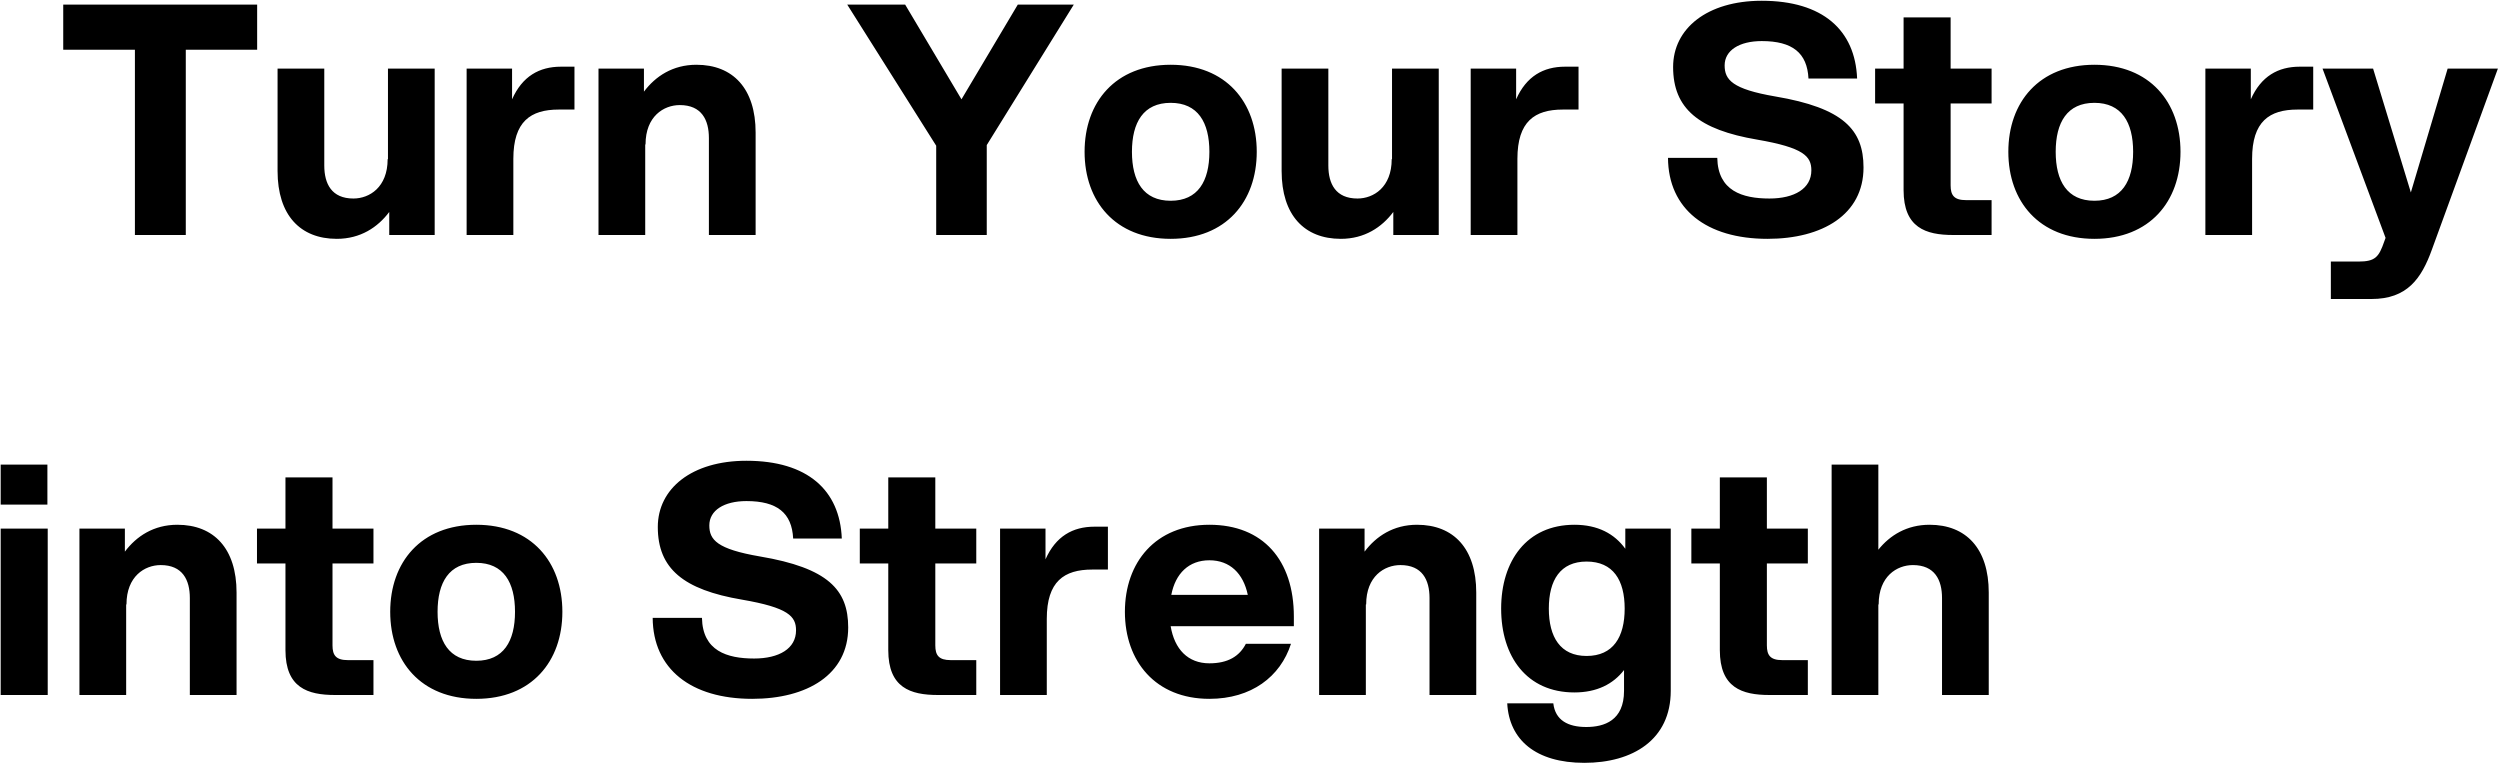
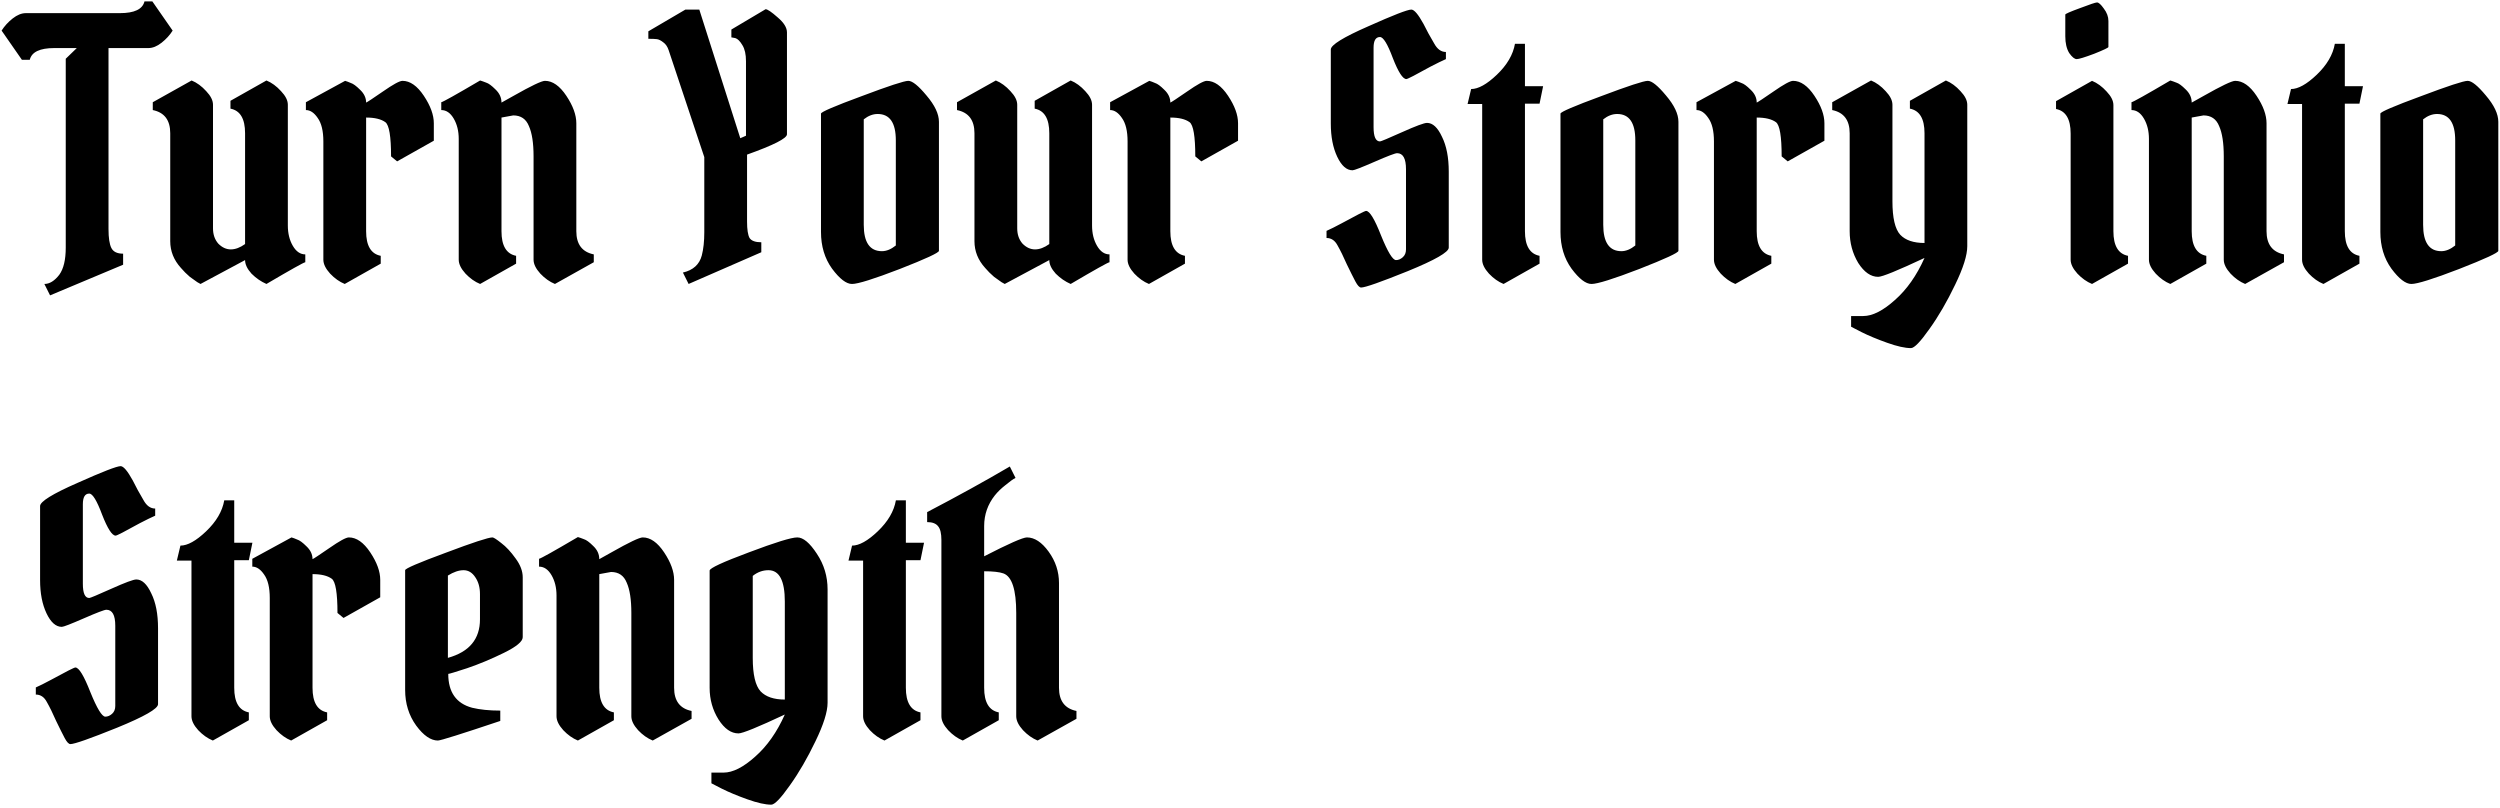
- <svg xmlns="http://www.w3.org/2000/svg" width="500" height="153" viewBox="0 0 500 153" fill="none">
-   <path d="M26.982 47V9.944H12.646V0.92H51.43V9.944H37.158V47H26.982ZM64.856 33.112C64.856 36.76 66.329 39.704 70.68 39.704C73.88 39.704 77.528 37.464 77.528 31.832H77.593V13.72H86.936V47H77.849V42.392C75.544 45.464 72.088 47.768 67.353 47.768C60.056 47.768 55.513 43.032 55.513 34.2V13.72H64.856V33.112ZM93.325 47V13.72H102.413V19.864C104.461 15.256 107.853 13.336 112.205 13.336H114.893V21.912H111.757C106.125 21.912 102.669 24.28 102.669 31.768V47H93.325ZM141.78 27.608C141.78 23.96 140.308 21.016 135.956 21.016C132.756 21.016 129.108 23.256 129.108 28.888H129.044V47H119.7V13.72H128.788V18.328C131.092 15.256 134.548 12.952 139.284 12.952C146.58 12.952 151.124 17.688 151.124 26.52V47H141.78V27.608ZM187.239 47V29.144L169.447 0.92H181.031L192.295 19.864L203.559 0.92H214.759L197.351 29.016V47H187.239ZM234.133 47.768C223.061 47.768 216.917 40.28 216.917 30.36C216.917 20.44 223.061 12.952 234.133 12.952C245.205 12.952 251.349 20.44 251.349 30.36C251.349 40.28 245.205 47.768 234.133 47.768ZM226.389 30.36C226.389 36.248 228.693 40.152 234.133 40.152C239.573 40.152 241.877 36.248 241.877 30.36C241.877 24.472 239.573 20.568 234.133 20.568C228.693 20.568 226.389 24.472 226.389 30.36ZM265.669 33.112C265.669 36.76 267.141 39.704 271.493 39.704C274.693 39.704 278.341 37.464 278.341 31.832H278.405V13.72H287.749V47H278.661V42.392C276.357 45.464 272.901 47.768 268.165 47.768C260.869 47.768 256.325 43.032 256.325 34.2V13.72H265.669V33.112ZM294.138 47V13.72H303.226V19.864C305.274 15.256 308.666 13.336 313.018 13.336H315.706V21.912H312.57C306.938 21.912 303.482 24.28 303.482 31.768V47H294.138ZM353.503 47.768C341.279 47.768 333.663 41.816 333.599 31.576H343.455C343.583 38.168 348.447 39.704 353.887 39.704C358.879 39.704 362.271 37.72 362.271 34.072C362.271 31.256 360.735 29.528 351.455 27.928C339.743 25.944 334.623 21.72 334.623 13.4C334.623 5.72 341.407 0.152 352.351 0.152C364.575 0.152 371.039 6.04 371.423 15.704H361.695C361.439 10.584 358.495 8.216 352.351 8.216C347.871 8.216 344.927 10.072 344.927 13.08C344.927 15.96 346.463 17.816 355.039 19.288C368.671 21.592 372.703 25.944 372.703 33.496C372.703 42.904 364.511 47.768 353.503 47.768ZM380.717 3.48H390.125V13.72H398.317V20.696H390.125V37.08C390.125 39.064 390.829 40.024 393.197 40.024H398.317V47H390.637C385.133 47 380.717 45.528 380.717 38.04V20.696H375.021V13.72H380.717V3.48ZM418.883 47.768C407.811 47.768 401.667 40.28 401.667 30.36C401.667 20.44 407.811 12.952 418.883 12.952C429.955 12.952 436.099 20.44 436.099 30.36C436.099 40.28 429.955 47.768 418.883 47.768ZM411.139 30.36C411.139 36.248 413.443 40.152 418.883 40.152C424.323 40.152 426.627 36.248 426.627 30.36C426.627 24.472 424.323 20.568 418.883 20.568C413.443 20.568 411.139 24.472 411.139 30.36ZM441.075 47V13.72H450.163V19.864C452.211 15.256 455.603 13.336 459.955 13.336H462.643V21.912H459.507C453.875 21.912 450.419 24.28 450.419 31.768V47H441.075ZM466.17 59.8V52.312H471.674C475.066 52.312 475.77 51.416 476.858 48.28L477.114 47.576L464.506 13.72H474.618L482.17 38.488L489.53 13.72H499.578L486.394 49.88C484.282 55.768 481.402 59.8 474.298 59.8H466.17ZM0.136 139V105.72H9.544V139H0.136ZM0.136 100.92V92.92H9.48V100.92H0.136ZM37.968 119.608C37.968 115.96 36.495 113.016 32.144 113.016C28.944 113.016 25.296 115.256 25.296 120.888H25.232V139H15.887V105.72H24.976V110.328C27.279 107.256 30.735 104.952 35.471 104.952C42.767 104.952 47.312 109.688 47.312 118.52V139H37.968V119.608ZM57.092 95.48H66.5V105.72H74.692V112.696H66.5V129.08C66.5 131.064 67.204 132.024 69.572 132.024H74.692V139H67.012C61.508 139 57.092 137.528 57.092 130.04V112.696H51.396V105.72H57.092V95.48ZM95.258 139.768C84.186 139.768 78.042 132.28 78.042 122.36C78.042 112.44 84.186 104.952 95.258 104.952C106.33 104.952 112.474 112.44 112.474 122.36C112.474 132.28 106.33 139.768 95.258 139.768ZM87.514 122.36C87.514 128.248 89.818 132.152 95.258 132.152C100.698 132.152 103.002 128.248 103.002 122.36C103.002 116.472 100.698 112.568 95.258 112.568C89.818 112.568 87.514 116.472 87.514 122.36ZM150.44 139.768C138.216 139.768 130.6 133.816 130.536 123.576H140.392C140.52 130.168 145.384 131.704 150.824 131.704C155.816 131.704 159.208 129.72 159.208 126.072C159.208 123.256 157.672 121.528 148.392 119.928C136.68 117.944 131.56 113.72 131.56 105.4C131.56 97.72 138.344 92.152 149.288 92.152C161.512 92.152 167.976 98.04 168.36 107.704H158.632C158.376 102.584 155.432 100.216 149.288 100.216C144.808 100.216 141.864 102.072 141.864 105.08C141.864 107.96 143.4 109.816 151.976 111.288C165.608 113.592 169.64 117.944 169.64 125.496C169.64 134.904 161.448 139.768 150.44 139.768ZM177.655 95.48H187.062V105.72H195.255V112.696H187.062V129.08C187.062 131.064 187.767 132.024 190.135 132.024H195.255V139H187.575C182.071 139 177.655 137.528 177.655 130.04V112.696H171.959V105.72H177.655V95.48ZM200.013 139V105.72H209.101V111.864C211.149 107.256 214.541 105.336 218.893 105.336H221.581V113.912H218.445C212.812 113.912 209.357 116.28 209.357 123.768V139H200.013ZM241.876 139.768C231.124 139.768 224.98 132.28 224.98 122.36C224.98 112.44 231.124 104.952 241.876 104.952C252.628 104.952 258.772 112.056 258.772 123.32V125.24H234.132C234.9 129.848 237.588 132.664 241.876 132.664C245.588 132.664 247.892 131.256 249.172 128.76H258.196C256.083 135.352 250.26 139.768 241.876 139.768ZM234.26 118.968H249.556C248.66 114.68 245.972 112.056 241.876 112.056C237.78 112.056 235.092 114.68 234.26 118.968ZM285.905 119.608C285.905 115.96 284.433 113.016 280.081 113.016C276.881 113.016 273.233 115.256 273.233 120.888H273.169V139H263.825V105.72H272.913V110.328C275.217 107.256 278.673 104.952 283.409 104.952C290.705 104.952 295.249 109.688 295.249 118.52V139H285.905V119.608ZM316.87 152.568C307.142 152.568 301.83 147.96 301.446 140.664H310.662C311.046 144.056 313.606 145.4 317.253 145.4C320.838 145.4 324.806 144.12 324.806 138.168V134.008C322.63 136.824 319.366 138.488 314.885 138.488C305.35 138.488 300.23 131.32 300.23 121.72C300.23 112.184 305.35 104.952 314.885 104.952C319.558 104.952 322.886 106.744 325.062 109.752V105.72H334.15V138.168C334.15 147.96 326.534 152.568 316.87 152.568ZM309.766 121.72C309.766 127.416 312.07 131.192 317.318 131.192C322.63 131.192 324.934 127.416 324.934 121.72C324.934 116.024 322.63 112.312 317.318 112.312C312.07 112.312 309.766 116.024 309.766 121.72ZM343.967 95.48H353.375V105.72H361.567V112.696H353.375V129.08C353.375 131.064 354.079 132.024 356.447 132.024H361.567V139H353.887C348.383 139 343.967 137.528 343.967 130.04V112.696H338.271V105.72H343.967V95.48ZM366.325 139V92.92H375.669V109.944C377.973 107.064 381.365 104.952 385.909 104.952C393.205 104.952 397.749 109.688 397.749 118.52V139H388.405V119.608C388.405 115.96 386.933 113.016 382.581 113.016C379.381 113.016 375.733 115.256 375.733 120.888H375.669V139H366.325Z" fill="black" />
+ <svg xmlns="http://www.w3.org/2000/svg" width="449" height="145" viewBox="0 0 449 145" fill="none">
+   <path d="M11.808 44.472V10.552L13.792 8.632H9.76C7.157 8.632 5.685 9.336 5.344 10.744H3.936L0.288 5.496C0.8 4.685 1.461 3.96 2.272 3.32C3.083 2.68 3.872 2.36 4.64 2.36H21.536C24.139 2.36 25.611 1.656 25.952 0.248H27.36L31.008 5.496C30.496 6.307 29.835 7.032 29.024 7.672C28.213 8.312 27.424 8.632 26.656 8.632H19.488V41.144C19.488 42.723 19.659 43.853 20 44.536C20.341 45.219 21.045 45.56 22.112 45.56V47.544L8.992 53.048L7.968 51C8.907 51 9.803 50.445 10.656 49.336C11.424 48.269 11.808 46.648 11.808 44.472ZM38.255 41.016C38.255 42.125 38.575 43.043 39.215 43.768C39.898 44.451 40.644 44.792 41.455 44.792C42.266 44.792 43.119 44.472 44.015 43.832V23.928C44.015 21.325 43.14 19.853 41.391 19.512V18.104L47.855 14.456C48.794 14.84 49.668 15.48 50.479 16.376C51.29 17.229 51.695 18.04 51.695 18.808V40.504C51.695 41.912 51.994 43.128 52.591 44.152C53.188 45.176 53.935 45.688 54.831 45.688V47.096C54.532 47.139 52.207 48.44 47.855 51C46.874 50.573 45.978 49.955 45.167 49.144C44.399 48.291 44.015 47.48 44.015 46.712L36.015 51C35.887 50.915 35.695 50.808 35.439 50.68C35.183 50.509 34.735 50.189 34.095 49.72C33.498 49.208 32.964 48.675 32.495 48.12C31.215 46.712 30.575 45.112 30.575 43.32V23.928C30.575 21.581 29.53 20.195 27.439 19.768V18.36L34.415 14.456C35.354 14.84 36.228 15.48 37.039 16.376C37.85 17.229 38.255 18.04 38.255 18.808V41.016ZM54.939 18.36L61.979 14.52C62.278 14.605 62.619 14.733 63.003 14.904C63.43 15.032 63.984 15.437 64.667 16.12C65.392 16.803 65.755 17.571 65.755 18.424C65.968 18.339 66.971 17.677 68.763 16.44C70.598 15.16 71.771 14.52 72.283 14.52C73.648 14.52 74.928 15.416 76.123 17.208C77.318 19 77.915 20.643 77.915 22.136V25.272L71.323 28.984L70.235 28.088C70.235 24.504 69.894 22.456 69.211 21.944C68.443 21.389 67.291 21.112 65.755 21.112V41.528C65.755 44.131 66.63 45.603 68.379 45.944V47.352L61.915 51C60.976 50.616 60.102 49.997 59.291 49.144C58.48 48.248 58.075 47.416 58.075 46.648V25.4C58.075 23.523 57.734 22.115 57.051 21.176C56.411 20.237 55.707 19.768 54.939 19.768V18.36ZM82.388 46.648V24.952C82.388 23.544 82.089 22.328 81.492 21.304C80.894 20.28 80.147 19.768 79.251 19.768V18.36C79.55 18.317 81.876 17.016 86.228 14.456C86.526 14.541 86.889 14.669 87.316 14.84C87.742 14.968 88.297 15.373 88.98 16.056C89.705 16.739 90.067 17.528 90.067 18.424C90.323 18.296 91.049 17.891 92.243 17.208C95.401 15.416 97.278 14.52 97.876 14.52C99.241 14.52 100.521 15.416 101.716 17.208C102.91 19 103.508 20.643 103.508 22.136V41.528C103.508 43.875 104.553 45.261 106.644 45.688V47.096L99.668 51C98.729 50.616 97.854 49.997 97.043 49.144C96.233 48.248 95.828 47.416 95.828 46.648V28.088C95.828 25.699 95.55 23.885 94.996 22.648C94.484 21.368 93.545 20.728 92.18 20.728L90.067 21.112V41.528C90.067 44.131 90.942 45.603 92.692 45.944V47.352L86.228 51C85.289 50.616 84.414 49.997 83.603 49.144C82.793 48.248 82.388 47.416 82.388 46.648ZM116.443 6.968V5.624L123.099 1.72H125.595L132.955 24.824L133.979 24.376V11C133.979 9.763 133.766 8.803 133.339 8.12C132.912 7.395 132.486 6.968 132.059 6.84L131.355 6.712V5.304L137.499 1.656C137.84 1.656 138.566 2.147 139.675 3.128C140.784 4.067 141.339 4.963 141.339 5.816V24.12C141.339 24.845 138.95 26.061 134.171 27.768V39.8C134.171 41.208 134.32 42.189 134.619 42.744C134.96 43.256 135.664 43.512 136.731 43.512V45.304L123.675 51L122.651 48.952C124.486 48.525 125.616 47.501 126.043 45.88C126.342 44.728 126.491 43.341 126.491 41.72V28.216L120.091 9.016C119.878 8.376 119.558 7.907 119.131 7.608C118.704 7.267 118.32 7.075 117.979 7.032C117.638 6.989 117.126 6.968 116.443 6.968ZM147.45 41.656V20.408C147.45 20.109 149.882 19.064 154.746 17.272C159.61 15.437 162.405 14.52 163.13 14.52C163.855 14.52 164.943 15.395 166.394 17.144C167.887 18.893 168.634 20.472 168.634 21.88V45.048C168.634 45.389 166.287 46.477 161.594 48.312C156.943 50.104 154.085 51 153.018 51C151.994 51 150.799 50.083 149.434 48.248C148.111 46.413 147.45 44.216 147.45 41.656ZM158.394 45.112C159.205 45.112 160.037 44.771 160.89 44.088V25.208C160.89 22.051 159.802 20.472 157.626 20.472C156.773 20.472 155.941 20.792 155.13 21.432V40.376C155.13 43.533 156.218 45.112 158.394 45.112ZM182.693 41.016C182.693 42.125 183.013 43.043 183.653 43.768C184.335 44.451 185.082 44.792 185.893 44.792C186.703 44.792 187.557 44.472 188.453 43.832V23.928C188.453 21.325 187.578 19.853 185.829 19.512V18.104L192.293 14.456C193.231 14.84 194.106 15.48 194.917 16.376C195.727 17.229 196.133 18.04 196.133 18.808V40.504C196.133 41.912 196.431 43.128 197.029 44.152C197.626 45.176 198.373 45.688 199.269 45.688V47.096C198.97 47.139 196.645 48.44 192.293 51C191.311 50.573 190.415 49.955 189.605 49.144C188.837 48.291 188.453 47.48 188.453 46.712L180.453 51C180.325 50.915 180.133 50.808 179.877 50.68C179.621 50.509 179.173 50.189 178.533 49.72C177.935 49.208 177.402 48.675 176.933 48.12C175.653 46.712 175.013 45.112 175.013 43.32V23.928C175.013 21.581 173.967 20.195 171.877 19.768V18.36L178.853 14.456C179.791 14.84 180.666 15.48 181.477 16.376C182.287 17.229 182.693 18.04 182.693 18.808V41.016ZM199.377 18.36L206.417 14.52C206.715 14.605 207.057 14.733 207.441 14.904C207.867 15.032 208.422 15.437 209.105 16.12C209.83 16.803 210.193 17.571 210.193 18.424C210.406 18.339 211.409 17.677 213.201 16.44C215.035 15.16 216.209 14.52 216.721 14.52C218.086 14.52 219.366 15.416 220.561 17.208C221.755 19 222.353 20.643 222.353 22.136V25.272L215.76 28.984L214.673 28.088C214.673 24.504 214.331 22.456 213.649 21.944C212.881 21.389 211.729 21.112 210.193 21.112V41.528C210.193 44.131 211.067 45.603 212.817 45.944V47.352L206.353 51C205.414 50.616 204.539 49.997 203.729 49.144C202.918 48.248 202.513 47.416 202.513 46.648V25.4C202.513 23.523 202.171 22.115 201.489 21.176C200.849 20.237 200.145 19.768 199.377 19.768V18.36ZM242.917 30.584C241.85 30.584 240.933 29.773 240.165 28.152C239.397 26.531 239.013 24.547 239.013 22.2V8.888C239.013 8.077 241.253 6.691 245.733 4.728C250.213 2.723 252.794 1.72 253.477 1.72C253.989 1.72 254.714 2.573 255.653 4.28C255.866 4.707 256.165 5.283 256.549 6.008C256.975 6.733 257.317 7.331 257.573 7.8C258.127 8.824 258.831 9.336 259.685 9.336V10.616C259.002 10.915 258.085 11.363 256.933 11.96C254.245 13.453 252.794 14.2 252.581 14.2C251.941 14.2 251.13 12.941 250.149 10.424C249.21 7.907 248.442 6.648 247.845 6.648C247.077 6.648 246.693 7.288 246.693 8.568V22.84C246.693 24.547 247.077 25.4 247.845 25.4C248.015 25.4 249.338 24.845 251.812 23.736C254.287 22.627 255.781 22.072 256.293 22.072C257.317 22.072 258.213 22.904 258.981 24.568C259.791 26.189 260.197 28.28 260.197 30.84V44.472C260.197 45.283 257.743 46.691 252.837 48.696C247.973 50.659 245.178 51.64 244.453 51.64C244.154 51.64 243.813 51.277 243.429 50.552C243.045 49.827 242.533 48.803 241.893 47.48C241.295 46.115 240.741 44.984 240.229 44.088C239.759 43.192 239.098 42.744 238.245 42.744V41.464C238.927 41.165 239.823 40.717 240.933 40.12C243.663 38.627 245.135 37.88 245.349 37.88C245.989 37.88 246.885 39.352 248.037 42.296C249.231 45.24 250.127 46.712 250.725 46.712C251.151 46.712 251.557 46.541 251.941 46.2C252.325 45.859 252.517 45.389 252.517 44.792V30.392C252.517 28.472 251.983 27.512 250.917 27.512C250.575 27.512 249.231 28.024 246.885 29.048C244.538 30.072 243.215 30.584 242.917 30.584ZM273.88 7.864V15.48H277.144L276.504 18.616H273.88V41.528C273.88 44.131 274.755 45.603 276.504 45.944V47.352L270.04 51C269.101 50.616 268.227 49.997 267.416 49.144C266.605 48.248 266.2 47.416 266.2 46.648V18.68H263.576L264.216 15.992C265.496 15.992 267.032 15.139 268.824 13.432C270.659 11.683 271.747 9.827 272.088 7.864H273.88ZM280.263 41.656V20.408C280.263 20.109 282.695 19.064 287.559 17.272C292.423 15.437 295.217 14.52 295.943 14.52C296.668 14.52 297.756 15.395 299.207 17.144C300.7 18.893 301.447 20.472 301.447 21.88V45.048C301.447 45.389 299.1 46.477 294.407 48.312C289.756 50.104 286.897 51 285.831 51C284.807 51 283.612 50.083 282.247 48.248C280.924 46.413 280.263 44.216 280.263 41.656ZM291.207 45.112C292.017 45.112 292.849 44.771 293.703 44.088V25.208C293.703 22.051 292.615 20.472 290.439 20.472C289.585 20.472 288.753 20.792 287.943 21.432V40.376C287.943 43.533 289.031 45.112 291.207 45.112ZM304.689 18.36L311.729 14.52C312.028 14.605 312.369 14.733 312.753 14.904C313.18 15.032 313.734 15.437 314.417 16.12C315.142 16.803 315.505 17.571 315.505 18.424C315.718 18.339 316.721 17.677 318.513 16.44C320.348 15.16 321.521 14.52 322.033 14.52C323.398 14.52 324.678 15.416 325.873 17.208C327.068 19 327.665 20.643 327.665 22.136V25.272L321.073 28.984L319.985 28.088C319.985 24.504 319.644 22.456 318.961 21.944C318.193 21.389 317.041 21.112 315.505 21.112V41.528C315.505 44.131 316.38 45.603 318.129 45.944V47.352L311.665 51C310.726 50.616 309.852 49.997 309.041 49.144C308.23 48.248 307.825 47.416 307.825 46.648V25.4C307.825 23.523 307.484 22.115 306.801 21.176C306.161 20.237 305.457 19.768 304.689 19.768V18.36ZM353.322 18.808V44.216C353.322 45.837 352.596 48.141 351.146 51.128C349.695 54.157 348.159 56.803 346.538 59.064C344.916 61.368 343.807 62.52 343.21 62.52C342.143 62.52 340.714 62.2 338.922 61.56C337.13 60.92 335.594 60.28 334.314 59.64L332.458 58.68V56.76H334.634C336.298 56.76 338.196 55.8 340.33 53.88C342.463 52.003 344.234 49.485 345.642 46.328C340.82 48.589 338.047 49.72 337.322 49.72C335.999 49.72 334.804 48.888 333.738 47.224C332.714 45.517 332.202 43.619 332.202 41.528V23.928C332.202 21.581 331.156 20.195 329.066 19.768V18.36L336.042 14.456C336.98 14.84 337.855 15.48 338.666 16.376C339.476 17.229 339.882 18.04 339.882 18.808V36.152C339.882 39.139 340.351 41.144 341.29 42.168C342.228 43.149 343.679 43.64 345.642 43.64V23.928C345.642 21.325 344.767 19.853 343.018 19.512V18.104L349.482 14.456C350.42 14.84 351.295 15.48 352.106 16.376C352.916 17.229 353.322 18.04 353.322 18.808ZM379.568 18.872V41.528C379.568 44.131 380.442 45.603 382.192 45.944V47.352L375.728 51C374.789 50.616 373.914 49.997 373.104 49.144C372.293 48.248 371.888 47.416 371.888 46.648V23.992C371.888 21.389 371.013 19.917 369.264 19.576V18.168L375.728 14.52C376.666 14.904 377.541 15.544 378.352 16.44C379.162 17.293 379.568 18.104 379.568 18.872ZM370.928 6.52V2.616C370.928 2.488 371.802 2.104 373.552 1.464C375.344 0.781 376.368 0.44 376.624 0.44C376.922 0.44 377.328 0.803 377.84 1.528C378.394 2.253 378.672 3 378.672 3.768V8.44C378.672 8.568 377.818 8.973 376.112 9.656C374.405 10.296 373.36 10.616 372.976 10.616C372.592 10.616 372.144 10.253 371.632 9.528C371.162 8.76 370.928 7.757 370.928 6.52ZM385.95 46.648V24.952C385.95 23.544 385.651 22.328 385.054 21.304C384.457 20.28 383.71 19.768 382.814 19.768V18.36C383.113 18.317 385.438 17.016 389.79 14.456C390.089 14.541 390.451 14.669 390.878 14.84C391.305 14.968 391.859 15.373 392.542 16.056C393.267 16.739 393.63 17.528 393.63 18.424C393.886 18.296 394.611 17.891 395.806 17.208C398.963 15.416 400.841 14.52 401.438 14.52C402.803 14.52 404.083 15.416 405.278 17.208C406.473 19 407.07 20.643 407.07 22.136V41.528C407.07 43.875 408.115 45.261 410.206 45.688V47.096L403.23 51C402.291 50.616 401.417 49.997 400.606 49.144C399.795 48.248 399.39 47.416 399.39 46.648V28.088C399.39 25.699 399.113 23.885 398.558 22.648C398.046 21.368 397.107 20.728 395.742 20.728L393.63 21.112V41.528C393.63 44.131 394.505 45.603 396.254 45.944V47.352L389.79 51C388.851 50.616 387.977 49.997 387.166 49.144C386.355 48.248 385.95 47.416 385.95 46.648ZM421.13 7.864V15.48H424.394L423.754 18.616H421.13V41.528C421.13 44.131 422.005 45.603 423.754 45.944V47.352L417.29 51C416.351 50.616 415.477 49.997 414.666 49.144C413.855 48.248 413.45 47.416 413.45 46.648V18.68H410.826L411.466 15.992C412.746 15.992 414.282 15.139 416.074 13.432C417.909 11.683 418.997 9.827 419.338 7.864H421.13ZM427.513 41.656V20.408C427.513 20.109 429.945 19.064 434.809 17.272C439.673 15.437 442.467 14.52 443.193 14.52C443.918 14.52 445.006 15.395 446.457 17.144C447.95 18.893 448.697 20.472 448.697 21.88V45.048C448.697 45.389 446.35 46.477 441.657 48.312C437.006 50.104 434.147 51 433.081 51C432.057 51 430.862 50.083 429.497 48.248C428.174 46.413 427.513 44.216 427.513 41.656ZM438.457 45.112C439.267 45.112 440.099 44.771 440.953 44.088V25.208C440.953 22.051 439.865 20.472 437.689 20.472C436.835 20.472 436.003 20.792 435.193 21.432V40.376C435.193 43.533 436.281 45.112 438.457 45.112ZM11.104 112.584C10.037 112.584 9.12 111.773 8.352 110.152C7.584 108.531 7.2 106.547 7.2 104.2V90.888C7.2 90.077 9.44 88.691 13.92 86.728C18.4 84.723 20.981 83.72 21.664 83.72C22.176 83.72 22.901 84.573 23.84 86.28C24.053 86.707 24.352 87.283 24.736 88.008C25.163 88.733 25.504 89.331 25.76 89.8C26.315 90.824 27.019 91.336 27.872 91.336V92.616C27.189 92.915 26.272 93.363 25.12 93.96C22.432 95.453 20.981 96.2 20.768 96.2C20.128 96.2 19.317 94.941 18.336 92.424C17.397 89.907 16.629 88.648 16.032 88.648C15.264 88.648 14.88 89.288 14.88 90.568V104.84C14.88 106.547 15.264 107.4 16.032 107.4C16.203 107.4 17.525 106.845 20 105.736C22.475 104.627 23.968 104.072 24.48 104.072C25.504 104.072 26.4 104.904 27.168 106.568C27.979 108.189 28.384 110.28 28.384 112.84V126.472C28.384 127.283 25.931 128.691 21.024 130.696C16.16 132.659 13.365 133.64 12.64 133.64C12.341 133.64 12 133.277 11.616 132.552C11.232 131.827 10.72 130.803 10.08 129.48C9.483 128.115 8.928 126.984 8.416 126.088C7.947 125.192 7.285 124.744 6.432 124.744V123.464C7.115 123.165 8.011 122.717 9.12 122.12C11.851 120.627 13.323 119.88 13.536 119.88C14.176 119.88 15.072 121.352 16.224 124.296C17.419 127.24 18.315 128.712 18.912 128.712C19.339 128.712 19.744 128.541 20.128 128.2C20.512 127.859 20.704 127.389 20.704 126.792V112.392C20.704 110.472 20.171 109.512 19.104 109.512C18.763 109.512 17.419 110.024 15.072 111.048C12.725 112.072 11.403 112.584 11.104 112.584ZM42.068 89.864V97.48H45.331L44.691 100.616H42.068V123.528C42.068 126.131 42.942 127.603 44.691 127.944V129.352L38.227 133C37.289 132.616 36.414 131.997 35.603 131.144C34.793 130.248 34.388 129.416 34.388 128.648V100.68H31.764L32.404 97.992C33.684 97.992 35.219 97.139 37.011 95.432C38.846 93.683 39.934 91.827 40.276 89.864H42.068ZM45.314 100.36L52.354 96.52C52.653 96.605 52.994 96.733 53.378 96.904C53.805 97.032 54.359 97.437 55.042 98.12C55.767 98.803 56.13 99.571 56.13 100.424C56.343 100.339 57.346 99.677 59.138 98.44C60.973 97.16 62.146 96.52 62.658 96.52C64.023 96.52 65.303 97.416 66.498 99.208C67.693 101 68.29 102.643 68.29 104.136V107.272L61.698 110.984L60.61 110.088C60.61 106.504 60.269 104.456 59.586 103.944C58.818 103.389 57.666 103.112 56.13 103.112V123.528C56.13 126.131 57.005 127.603 58.754 127.944V129.352L52.29 133C51.351 132.616 50.477 131.997 49.666 131.144C48.855 130.248 48.45 129.416 48.45 128.648V107.4C48.45 105.523 48.109 104.115 47.426 103.176C46.786 102.237 46.082 101.768 45.314 101.768V100.36ZM88.442 96.52C88.656 96.52 89.189 96.861 90.043 97.544C90.896 98.184 91.749 99.101 92.603 100.296C93.456 101.448 93.882 102.579 93.882 103.688V114.44C93.882 115.208 92.752 116.147 90.49 117.256C88.229 118.365 86.032 119.283 83.898 120.008C81.808 120.691 80.677 121.032 80.507 121.032C80.507 124.317 81.936 126.344 84.794 127.112C86.203 127.453 87.888 127.624 89.85 127.624V129.48C82.853 131.827 79.12 133 78.65 133C77.371 133 76.069 132.104 74.746 130.312C73.424 128.477 72.763 126.344 72.763 123.912V102.408C72.763 102.109 75.195 101.064 80.058 99.272C84.922 97.437 87.717 96.52 88.442 96.52ZM86.203 106.696C86.203 105.501 85.925 104.499 85.371 103.688C84.816 102.835 84.112 102.408 83.258 102.408C82.405 102.408 81.466 102.728 80.442 103.368V118.152C84.282 117.085 86.203 114.781 86.203 111.24V106.696ZM99.95 128.648V106.952C99.95 105.544 99.651 104.328 99.054 103.304C98.457 102.28 97.71 101.768 96.814 101.768V100.36C97.113 100.317 99.438 99.016 103.79 96.456C104.089 96.541 104.451 96.669 104.878 96.84C105.305 96.968 105.859 97.373 106.542 98.056C107.267 98.739 107.63 99.528 107.63 100.424C107.886 100.296 108.611 99.891 109.806 99.208C112.963 97.416 114.841 96.52 115.438 96.52C116.803 96.52 118.083 97.416 119.278 99.208C120.473 101 121.07 102.643 121.07 104.136V123.528C121.07 125.875 122.115 127.261 124.206 127.688V129.096L117.23 133C116.291 132.616 115.417 131.997 114.606 131.144C113.795 130.248 113.39 129.416 113.39 128.648V110.088C113.39 107.699 113.113 105.885 112.558 104.648C112.046 103.368 111.107 102.728 109.742 102.728L107.63 103.112V123.528C107.63 126.131 108.505 127.603 110.254 127.944V129.352L103.79 133C102.851 132.616 101.977 131.997 101.166 131.144C100.355 130.248 99.95 129.416 99.95 128.648ZM127.45 102.472C127.45 102.045 129.797 100.957 134.49 99.208C139.226 97.416 142.127 96.52 143.194 96.52C144.261 96.52 145.434 97.501 146.714 99.464C147.994 101.384 148.634 103.517 148.634 105.864V126.216C148.634 127.837 147.909 130.141 146.458 133.128C145.007 136.157 143.471 138.803 141.85 141.064C140.229 143.368 139.119 144.52 138.522 144.52C137.455 144.52 136.026 144.2 134.234 143.56C132.442 142.92 130.906 142.28 129.626 141.64L127.77 140.68V138.76H129.946C131.61 138.76 133.509 137.8 135.642 135.88C137.775 134.003 139.546 131.485 140.954 128.328C136.133 130.589 133.359 131.72 132.634 131.72C131.311 131.72 130.117 130.888 129.05 129.224C127.983 127.517 127.45 125.619 127.45 123.528V102.472ZM140.954 108.04C140.954 104.285 139.973 102.408 138.01 102.408C136.986 102.408 136.047 102.749 135.194 103.432V118.152C135.194 121.139 135.663 123.144 136.602 124.168C137.541 125.149 138.991 125.64 140.954 125.64V108.04ZM162.693 89.864V97.48H165.957L165.317 100.616H162.693V123.528C162.693 126.131 163.567 127.603 165.317 127.944V129.352L158.853 133C157.914 132.616 157.039 131.997 156.229 131.144C155.418 130.248 155.013 129.416 155.013 128.648V100.68H152.389L153.029 97.992C154.309 97.992 155.845 97.139 157.637 95.432C159.471 93.683 160.559 91.827 160.901 89.864H162.693ZM169.075 128.648V96.968C169.075 95.816 168.883 95.005 168.499 94.536C168.115 94.024 167.454 93.768 166.515 93.768V91.976C172.062 89.075 177.011 86.344 181.363 83.784L182.387 85.832C181.96 86.045 181.363 86.472 180.595 87.112C179.827 87.709 179.187 88.328 178.675 88.968C177.395 90.589 176.755 92.424 176.755 94.472V99.912C181.15 97.651 183.71 96.52 184.435 96.52C185.8 96.52 187.102 97.373 188.339 99.08C189.576 100.787 190.195 102.664 190.195 104.712V123.528C190.195 125.875 191.24 127.261 193.331 127.688V129.096L186.355 133C185.416 132.616 184.542 131.997 183.731 131.144C182.92 130.248 182.515 129.416 182.515 128.648V110.088C182.515 105.907 181.747 103.539 180.211 102.984C179.486 102.728 178.334 102.6 176.755 102.6V123.528C176.755 126.131 177.63 127.603 179.379 127.944V129.352L172.915 133C171.976 132.616 171.102 131.997 170.291 131.144C169.48 130.248 169.075 129.416 169.075 128.648Z" fill="black" />
</svg>
